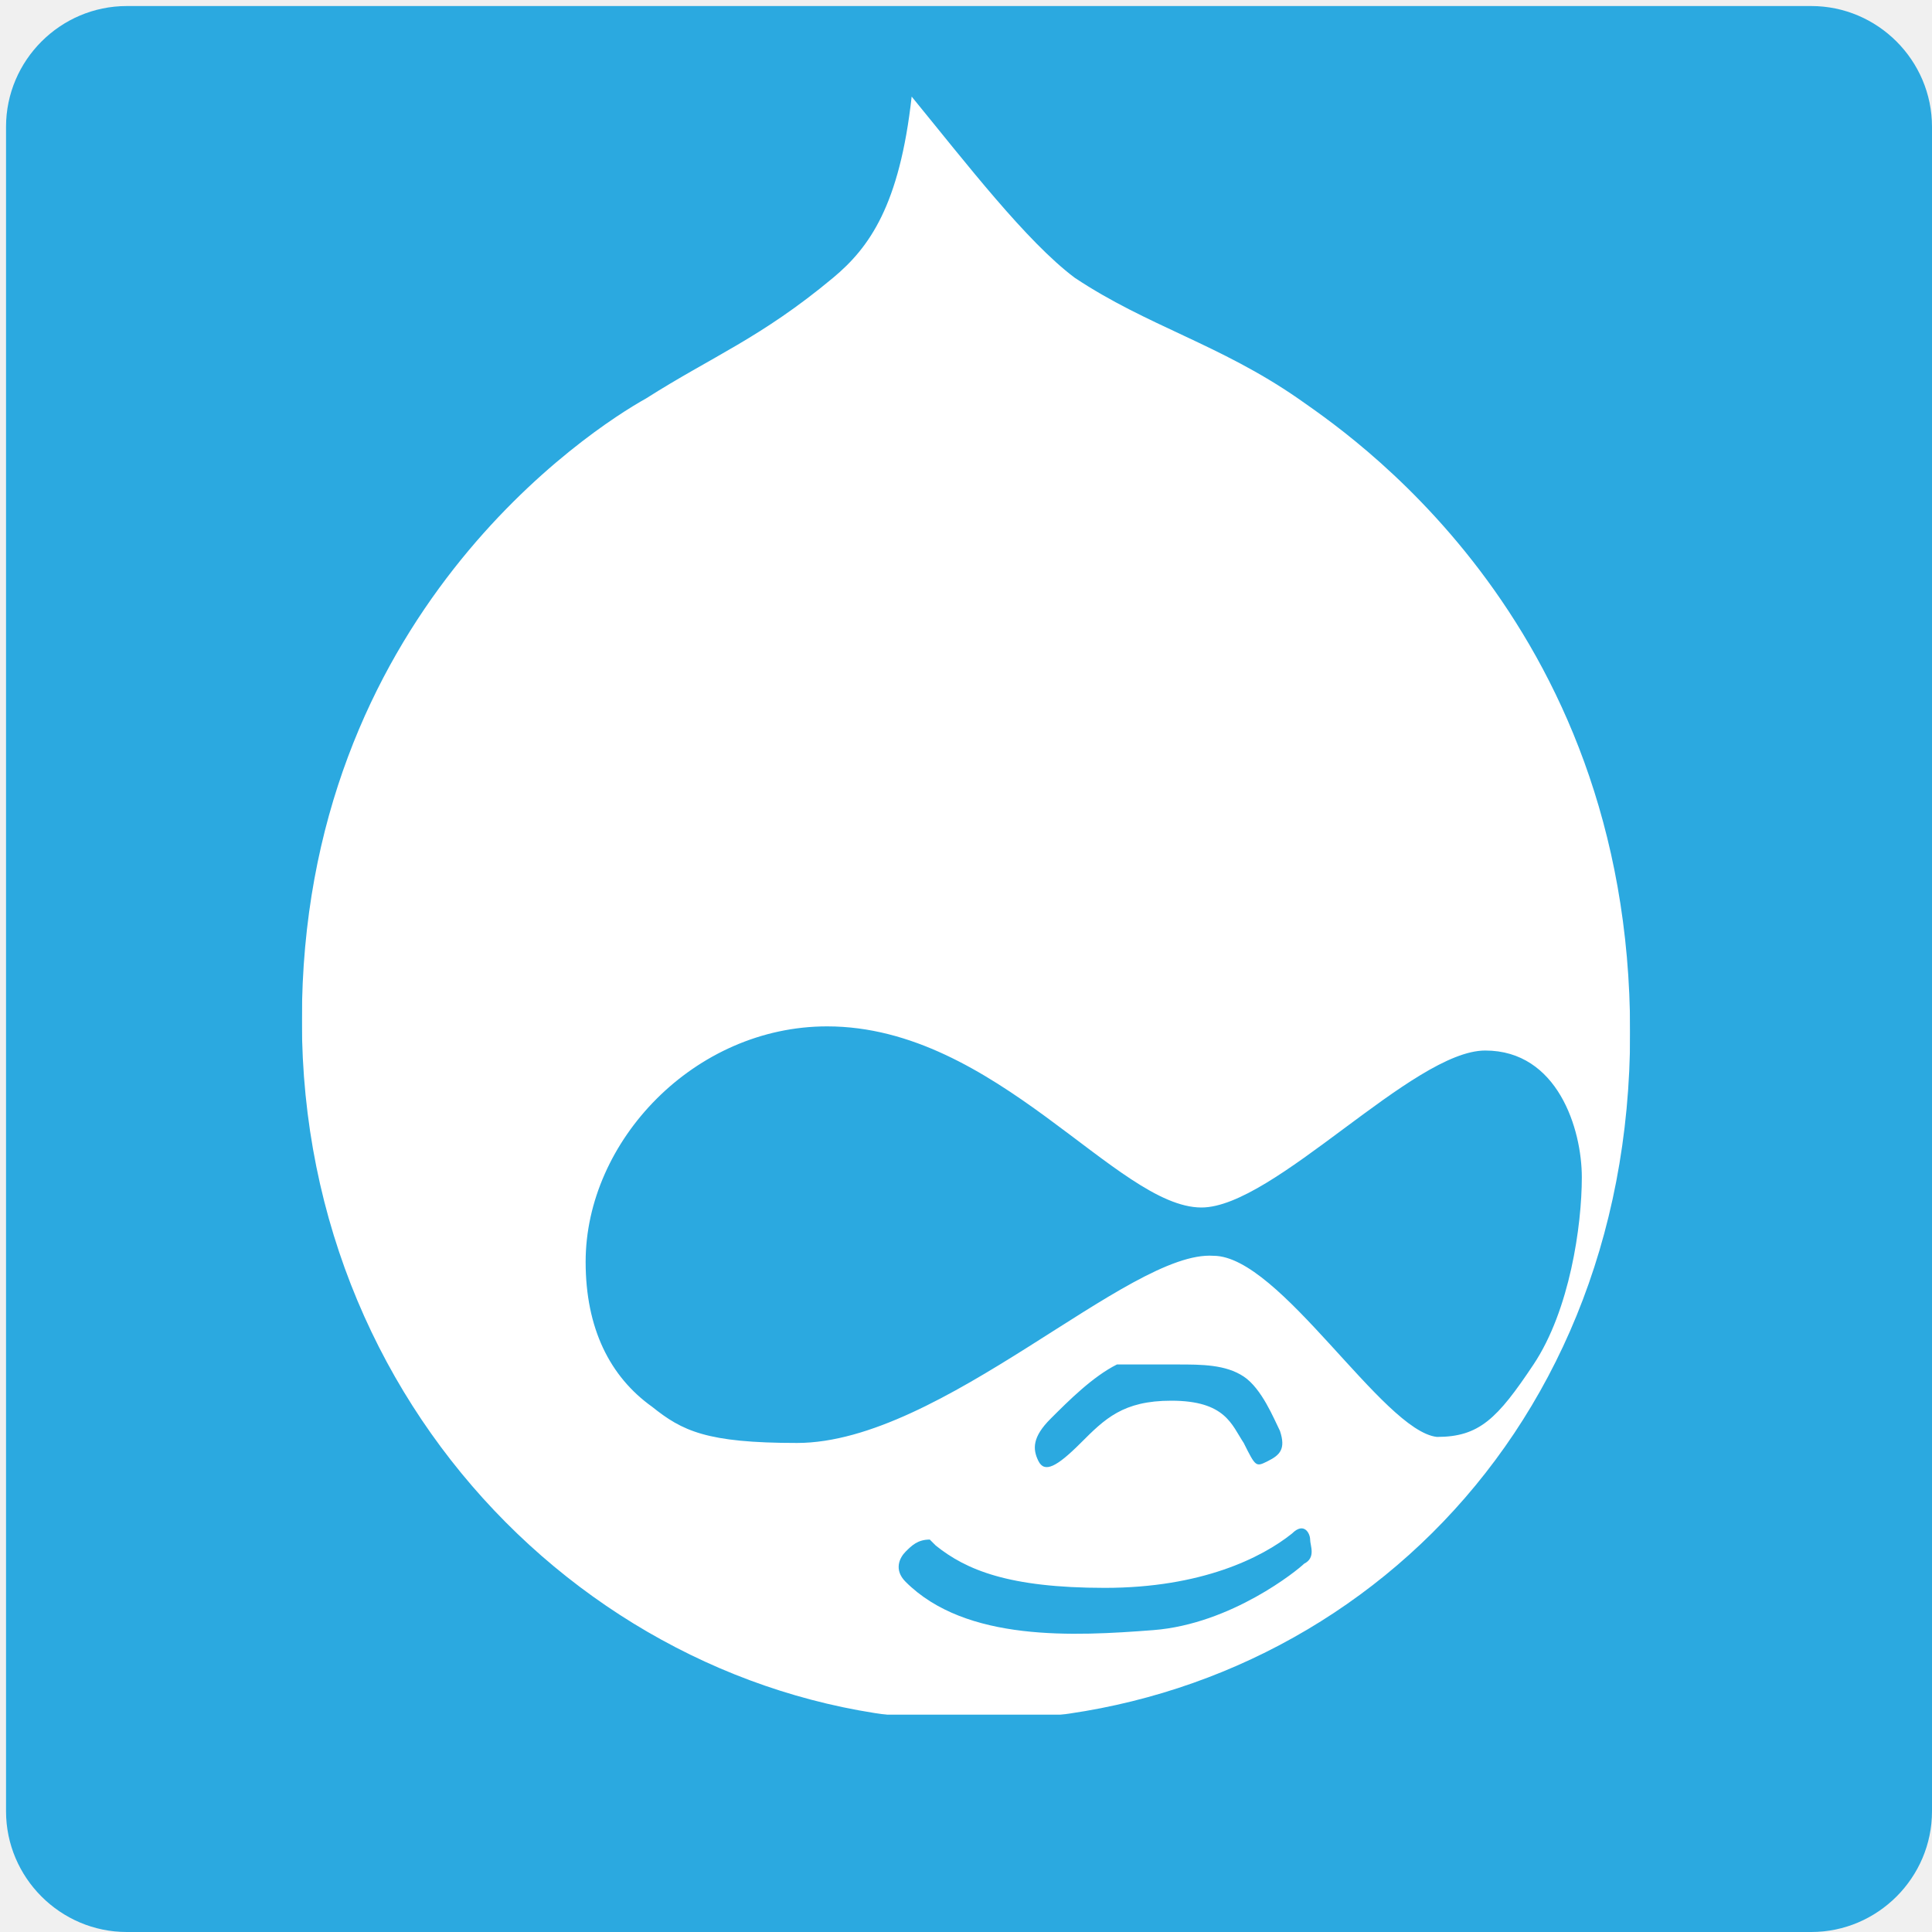
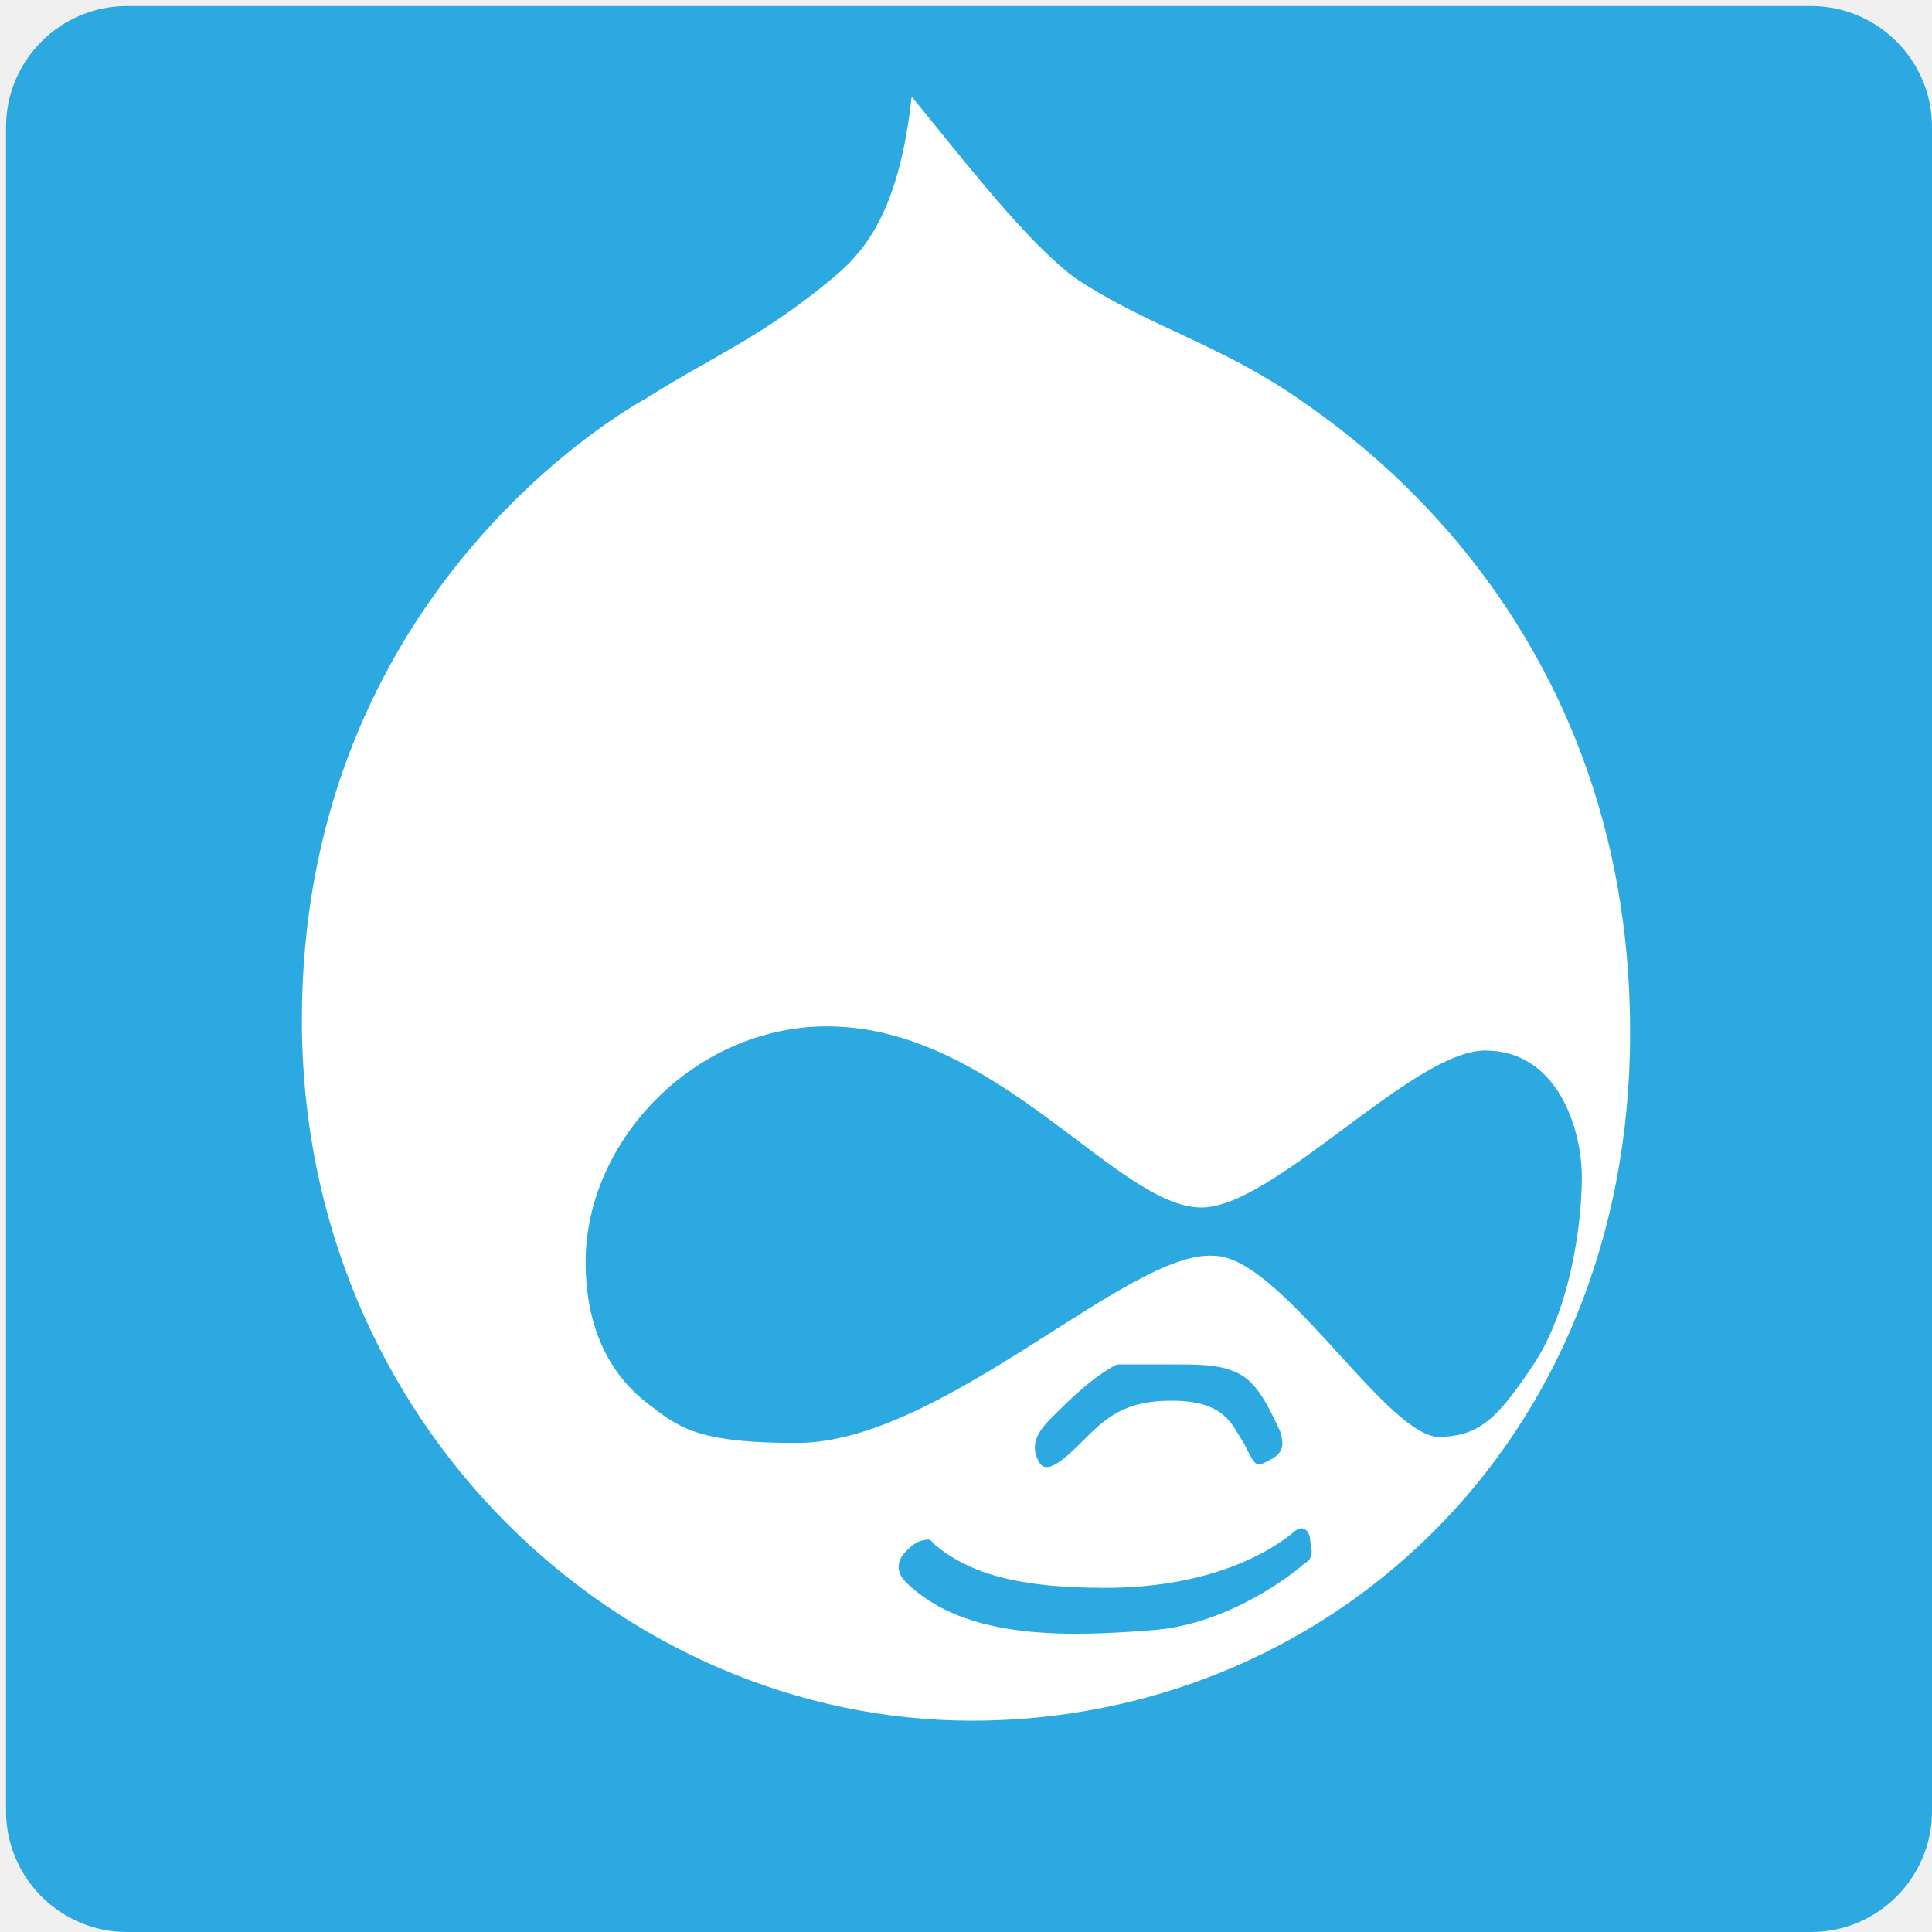
- <svg xmlns="http://www.w3.org/2000/svg" viewBox="0 0 32 32" enable-background="new 0 0 32 32">
-   <defs>
-     <filter id="1" filterUnits="userSpaceOnUse" x="5" y="1.6" width="22" height="26.8">
-       <feColorMatrix type="matrix" values="1 0 0 0 0  0 1 0 0 0  0 0 1 0 0  0 0 0 1 0" />
-     </filter>
-     <mask maskUnits="userSpaceOnUse" x="5" y="1.6" width="22" height="26.8" id="0">
-       <g filter="url(#1)">
-         <path d="m2.1.1h27.9c1.1 0 2 .9 2 2v27.9c0 1.1-.9 2-2 2h-27.9c-1.1 0-2-.9-2-2v-27.9c0-1.1.9-2 2-2" fill="#fff" />
-       </g>
-     </mask>
-   </defs>
+ <svg xmlns="http://www.w3.org/2000/svg" enable-background="new 0 0 32 32" viewBox="0 0 32 32">
  <path d="m2.1.1h27.9c1.1 0 2 .9 2 2v27.9c0 1.1-.9 2-2 2h-27.9c-1.1 0-2-.9-2-2v-27.9c0-1.1.9-2 2-2" fill="#2ba9e0" />
-   <g mask="url(#0)">
-     <path d="m17.5 5.6c-1.3-.9-2.5-1.2-3.7-2-.8-.6-1.8-1.9-2.7-3-.2 1.8-.7 2.5-1.3 3-1.2 1-2 1.3-3.1 2-.9.5-5.7 3.6-5.7 10.3s5.3 11.6 11.1 11.6c5.8 0 10.9-4.5 10.9-11.4s-4.8-10-5.5-10.5m-2 16c.4 0 .8 0 1.1.2.3.2.5.7.6.9.1.3 0 .4-.2.5-.2.1-.2.1-.4-.3-.2-.3-.3-.7-1.2-.7-.8 0-1.1.3-1.5.7-.4.4-.6.5-.7.3-.1-.2-.1-.4.2-.7.3-.3.7-.7 1.1-.9.4 0 .6 0 1 0m-4 3c.5.4 1.2.7 2.8.7 1.6 0 2.6-.5 3.1-.9.2-.2.3 0 .3.1 0 .1.1.3-.1.4-.1.1-1.2 1-2.5 1.1-1.3.1-3.1.2-4.1-.8-.2-.2-.1-.4 0-.5.1-.1.2-.2.4-.2 0 0 0 0 .1.1m-5.8-4.7c0-2 1.8-3.9 4-3.9 2.8 0 4.8 3 6.2 3 1.2 0 3.5-2.6 4.7-2.6 1.2 0 1.6 1.3 1.6 2.1s-.2 2.2-.8 3.1c-.6.9-.9 1.2-1.6 1.2-.9-.1-2.6-3-3.7-3-1.4-.1-4.5 3.1-6.9 3.1-1.5 0-1.9-.2-2.4-.6-.7-.5-1.1-1.3-1.1-2.4" fill="#fff" transform="translate(4 1)" />
-   </g>
+   <path d="m17.5 5.6c-1.3-.9-2.5-1.2-3.7-2-.8-.6-1.8-1.9-2.7-3-.2 1.8-.7 2.5-1.3 3-1.2 1-2 1.3-3.1 2-.9.5-5.7 3.6-5.7 10.3s5.3 11.6 11.1 11.6 10.9-4.5 10.9-11.4-4.8-10-5.5-10.5m-2 16c.4 0 .8 0 1.1.2s.5.7.6.9c.1.3 0 .4-.2.5s-.2.1-.4-.3c-.2-.3-.3-.7-1.2-.7-.8 0-1.1.3-1.5.7s-.6.5-.7.3-.1-.4.2-.7.7-.7 1.1-.9zm-4 3c.5.4 1.2.7 2.8.7s2.6-.5 3.1-.9c.2-.2.3 0 .3.1s.1.3-.1.4c-.1.1-1.2 1-2.5 1.1s-3.1.2-4.1-.8c-.2-.2-.1-.4 0-.5s.2-.2.4-.2c0 0 0 0 .1.1m-5.8-4.7c0-2 1.8-3.9 4-3.9 2.8 0 4.8 3 6.2 3 1.2 0 3.5-2.6 4.7-2.6s1.6 1.3 1.6 2.1-.2 2.2-.8 3.1-.9 1.2-1.6 1.2c-.9-.1-2.6-3-3.7-3-1.4-.1-4.5 3.1-6.9 3.1-1.5 0-1.9-.2-2.4-.6-.7-.5-1.1-1.3-1.1-2.4" fill="#fff" transform="translate(4 1)" />
</svg>
